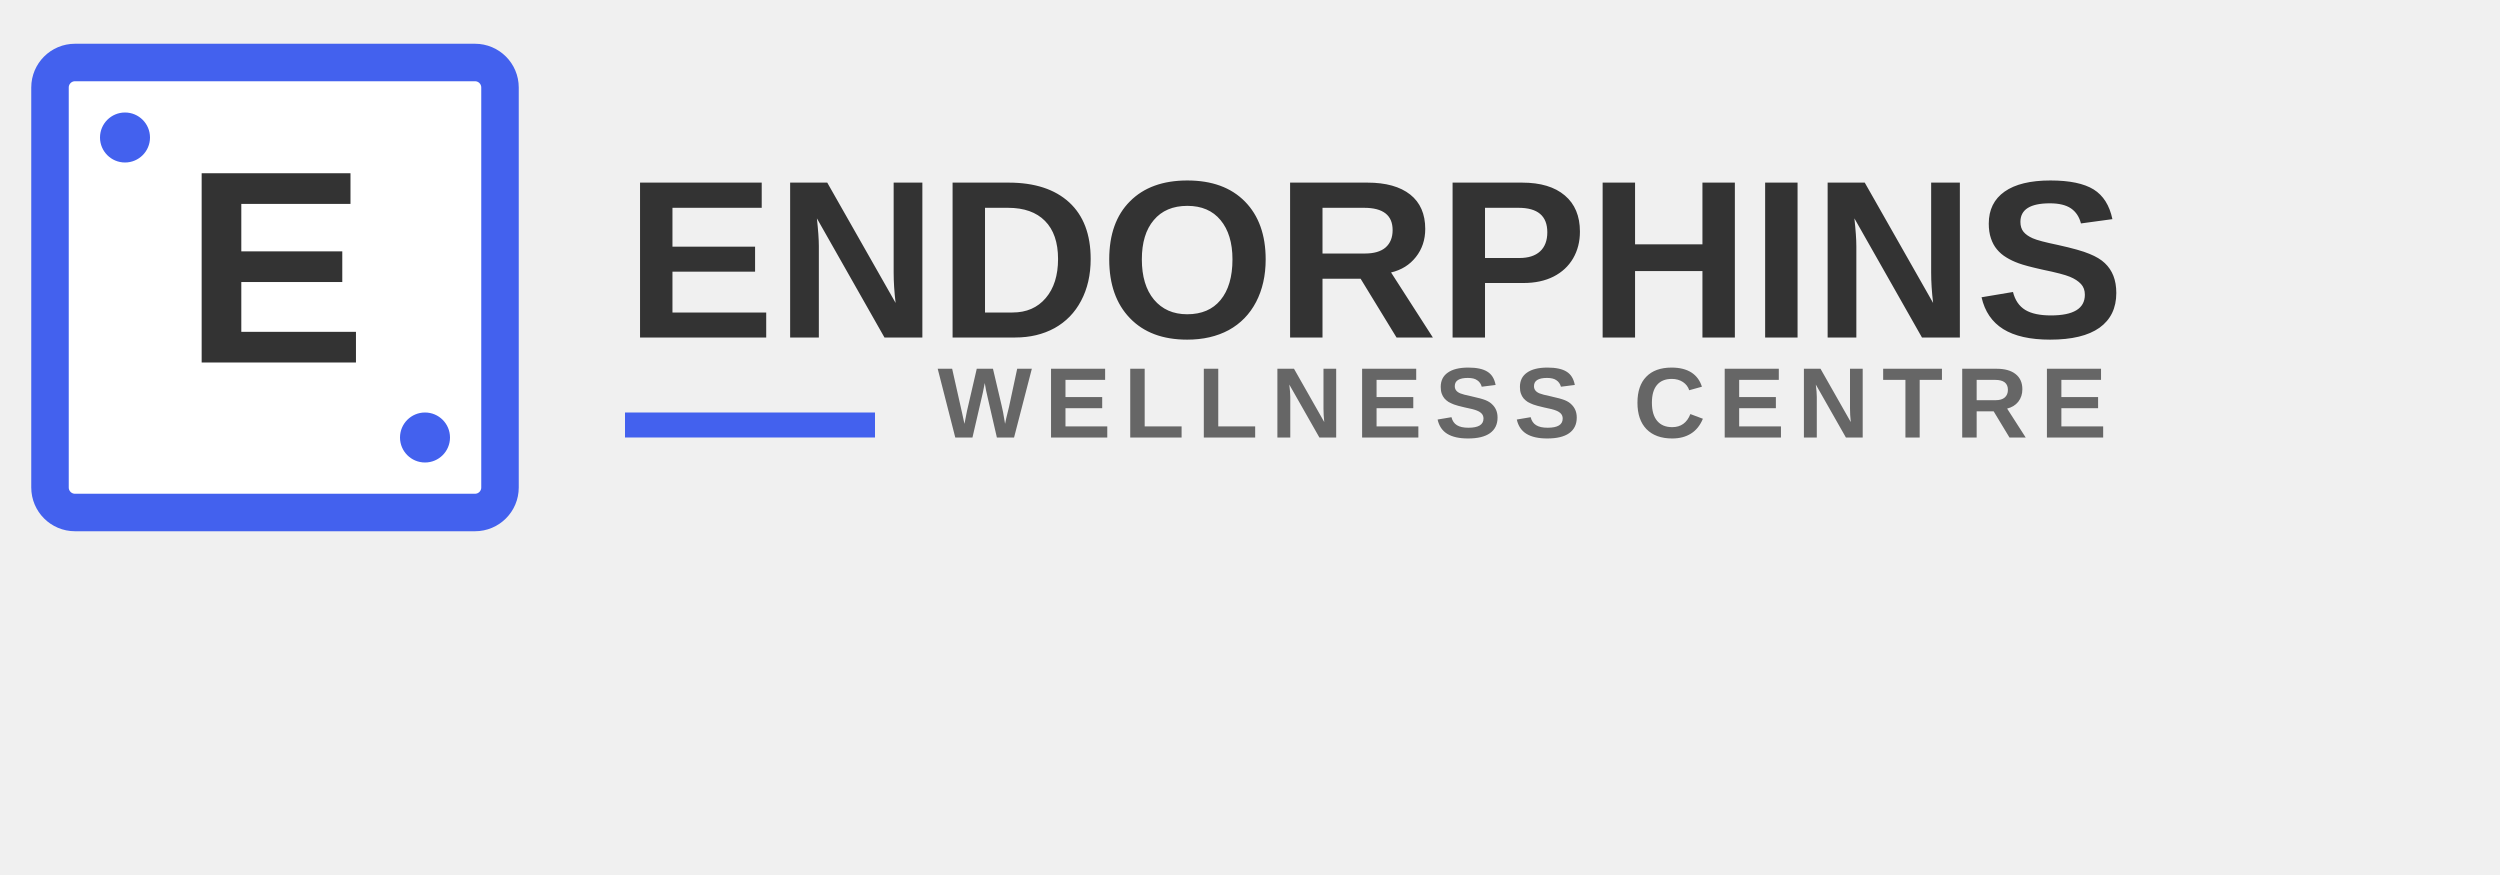
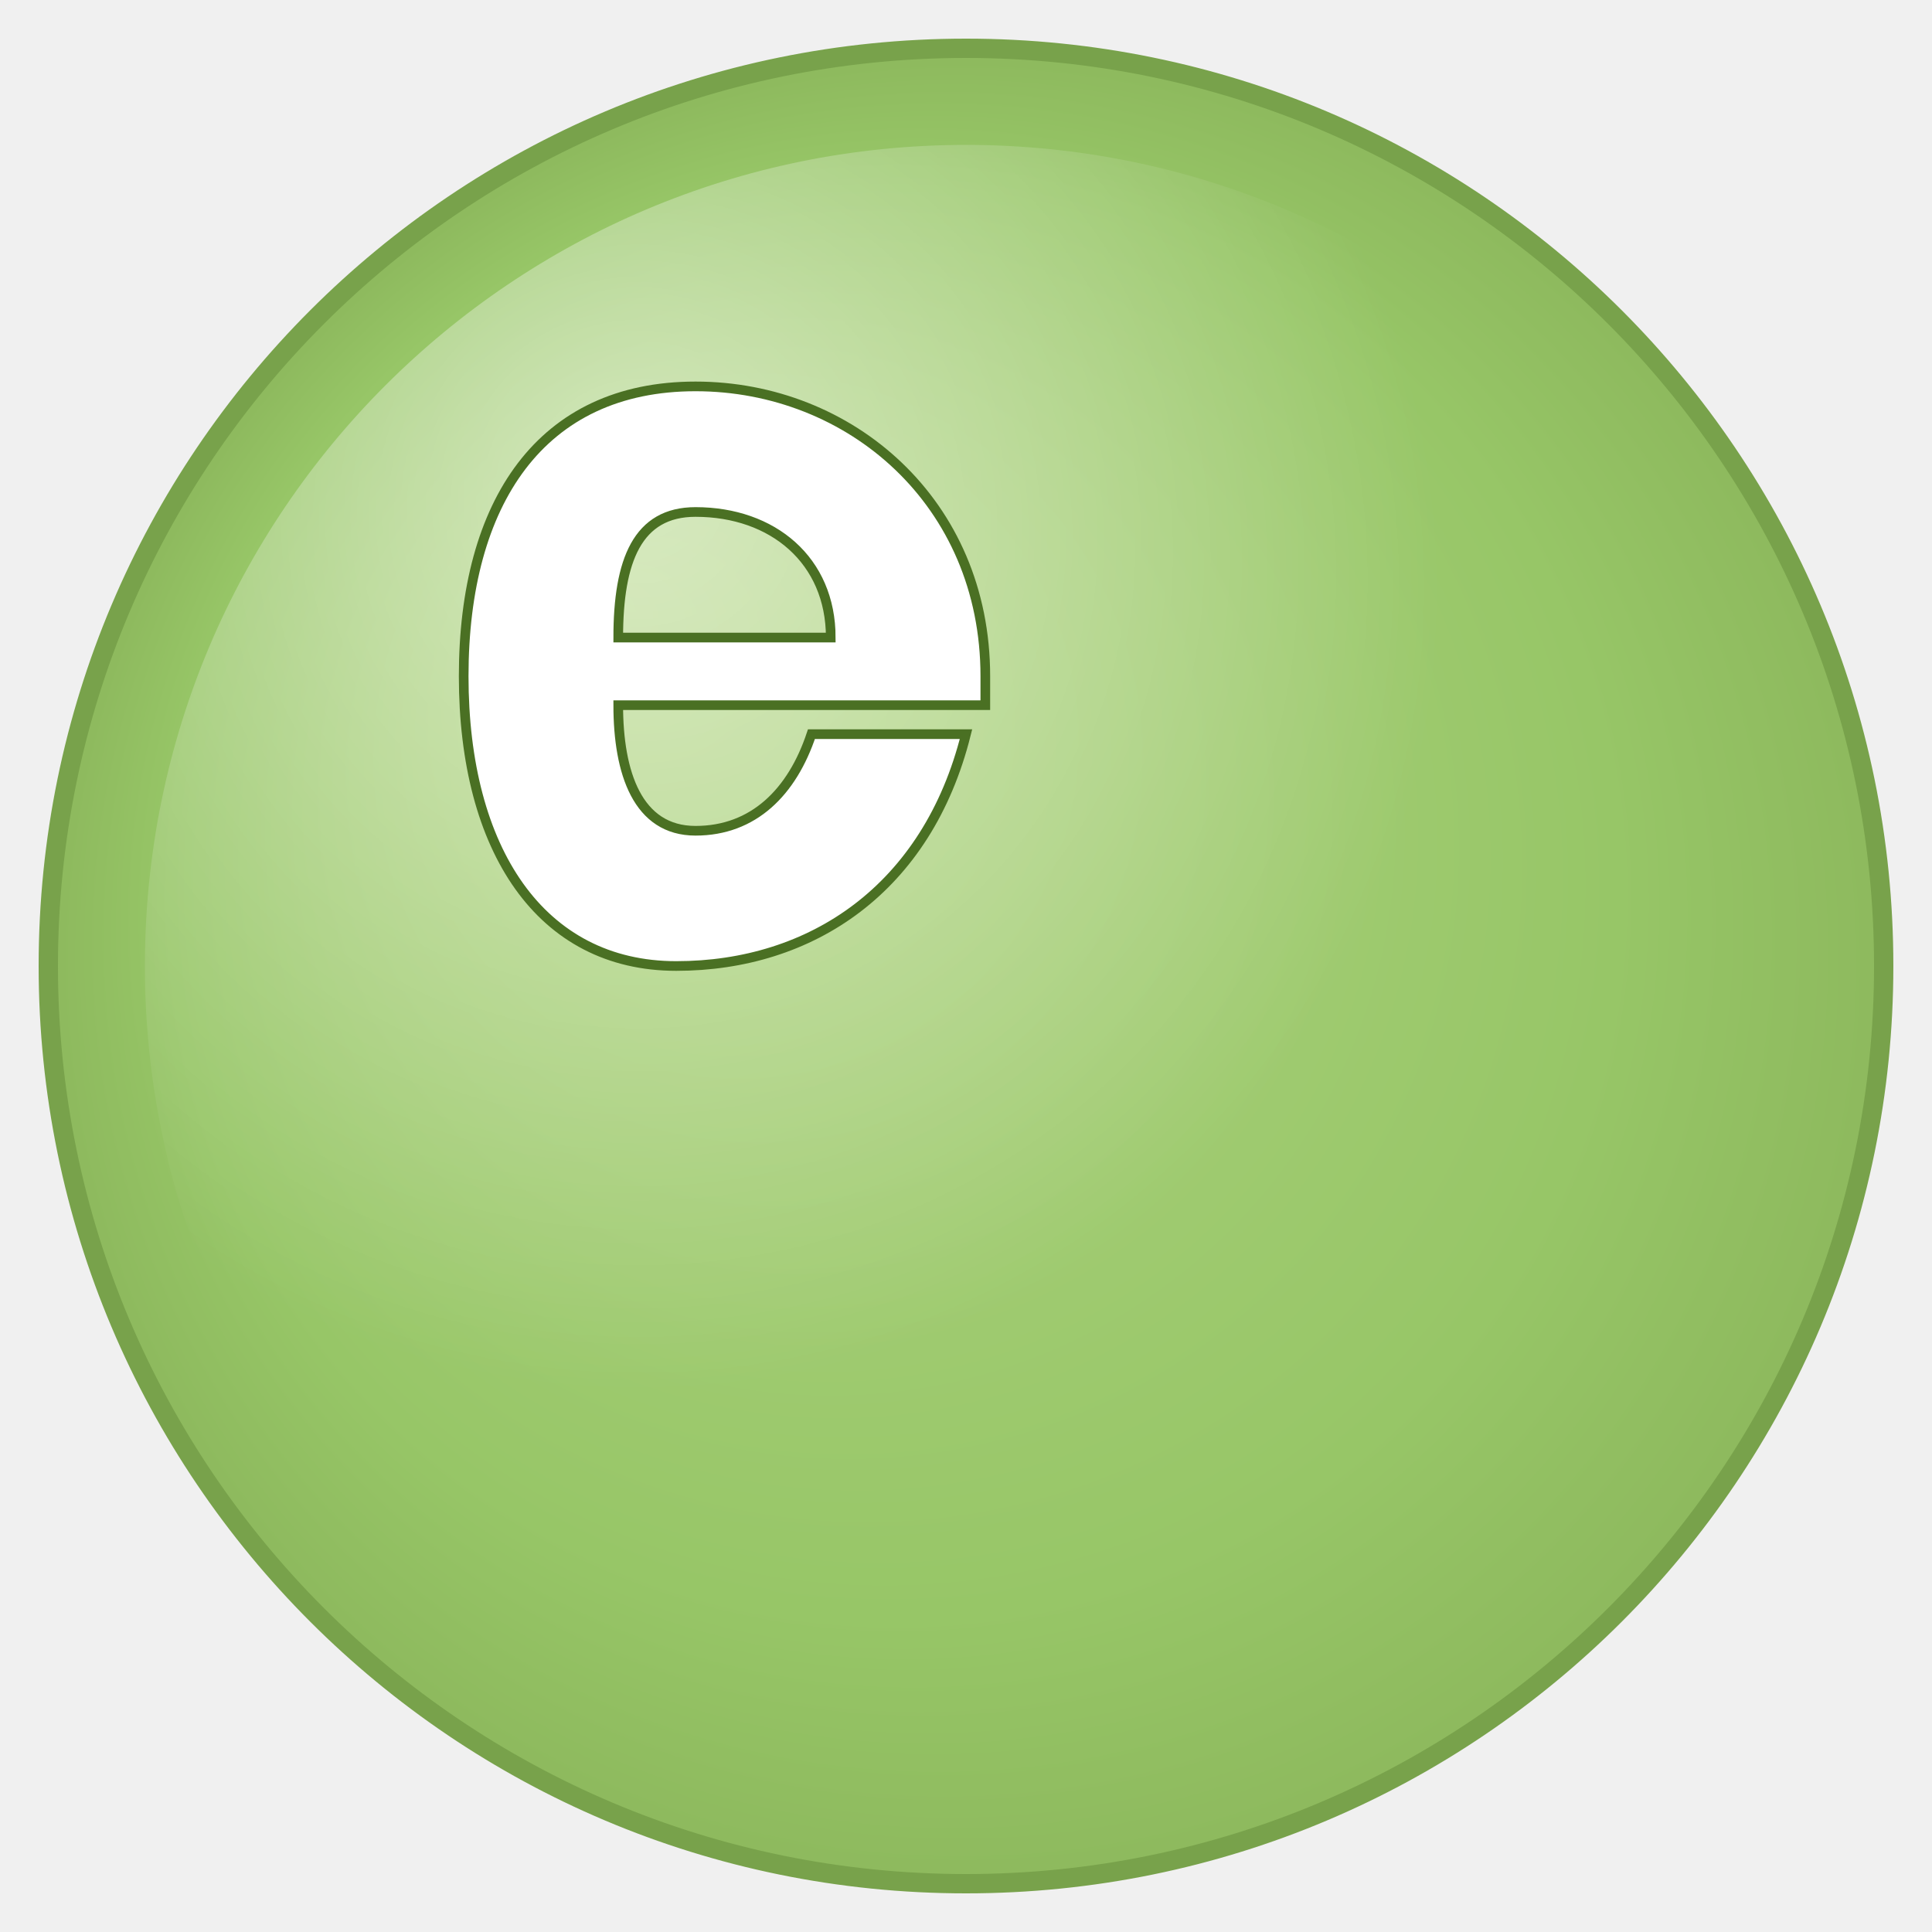
- <svg xmlns="http://www.w3.org/2000/svg" width="200" height="70" viewBox="0 0 200 70">
-   <g id="logo-mark">
-     <rect x="4" y="5" width="36" height="36" rx="2" fill="white" stroke="#4361ee" stroke-width="3" />
-     <text x="22" y="29" font-family="Arial, sans-serif" font-size="22" font-weight="bold" text-anchor="middle" fill="#333333">E</text>
-     <circle cx="10" cy="11" r="2" fill="#4361ee" />
-     <circle cx="34" cy="35" r="2" fill="#4361ee" />
-   </g>
-   <g id="company-name">
-     <text x="50" y="27" font-family="Arial, sans-serif" font-size="18" font-weight="900" fill="#333333">ENDORPHINS</text>
-     <line x1="50" y1="34" x2="70" y2="34" stroke="#4361ee" stroke-width="2" />
-     <text x="75" y="35" font-family="Arial, sans-serif" font-size="8" font-weight="600" fill="#666666" letter-spacing="1">WELLNESS CENTRE</text>
+ <svg xmlns="http://www.w3.org/2000/svg" width="200" height="200" viewBox="0 0 200 200">
+   <defs>
+     <radialGradient id="logoGradient" cx="50%" cy="50%" r="50%" fx="30%" fy="30%">
+       <stop offset="0%" style="stop-color:#b3d686;stop-opacity:1" />
+       <stop offset="80%" style="stop-color:#97c667;stop-opacity:1" />
+       <stop offset="100%" style="stop-color:#8eba5e;stop-opacity:1" />
+     </radialGradient>
+     <radialGradient id="highlightGradient" cx="30%" cy="30%" r="70%" fx="30%" fy="20%">
+       <stop offset="0%" style="stop-color:#ffffff;stop-opacity:0.5" />
+       <stop offset="70%" style="stop-color:#ffffff;stop-opacity:0" />
+     </radialGradient>
+   </defs>
+   <circle cx="100" cy="100" r="95" fill="url(#logoGradient)" stroke="#78a24b" stroke-width="2" />
+   <circle cx="100" cy="100" r="85" fill="url(#highlightGradient)" />
+   <g transform="translate(48, 40)">
+     <path d="M22,60 C8,60 0,48 0,30 C0,12 8,0 24,0 C40,0 54,12 54,30 L54,33 L16,33 C16,40 18,46 24,46              C30,46 34,42 36,36 L52,36 C48,52 36,60 22,60 Z M24,13 C18,13 16,18 16,26 L38,26 C38,18 32,13 24,13 Z" fill="white" stroke="#4a7023" stroke-width="1" />
  </g>
</svg>
